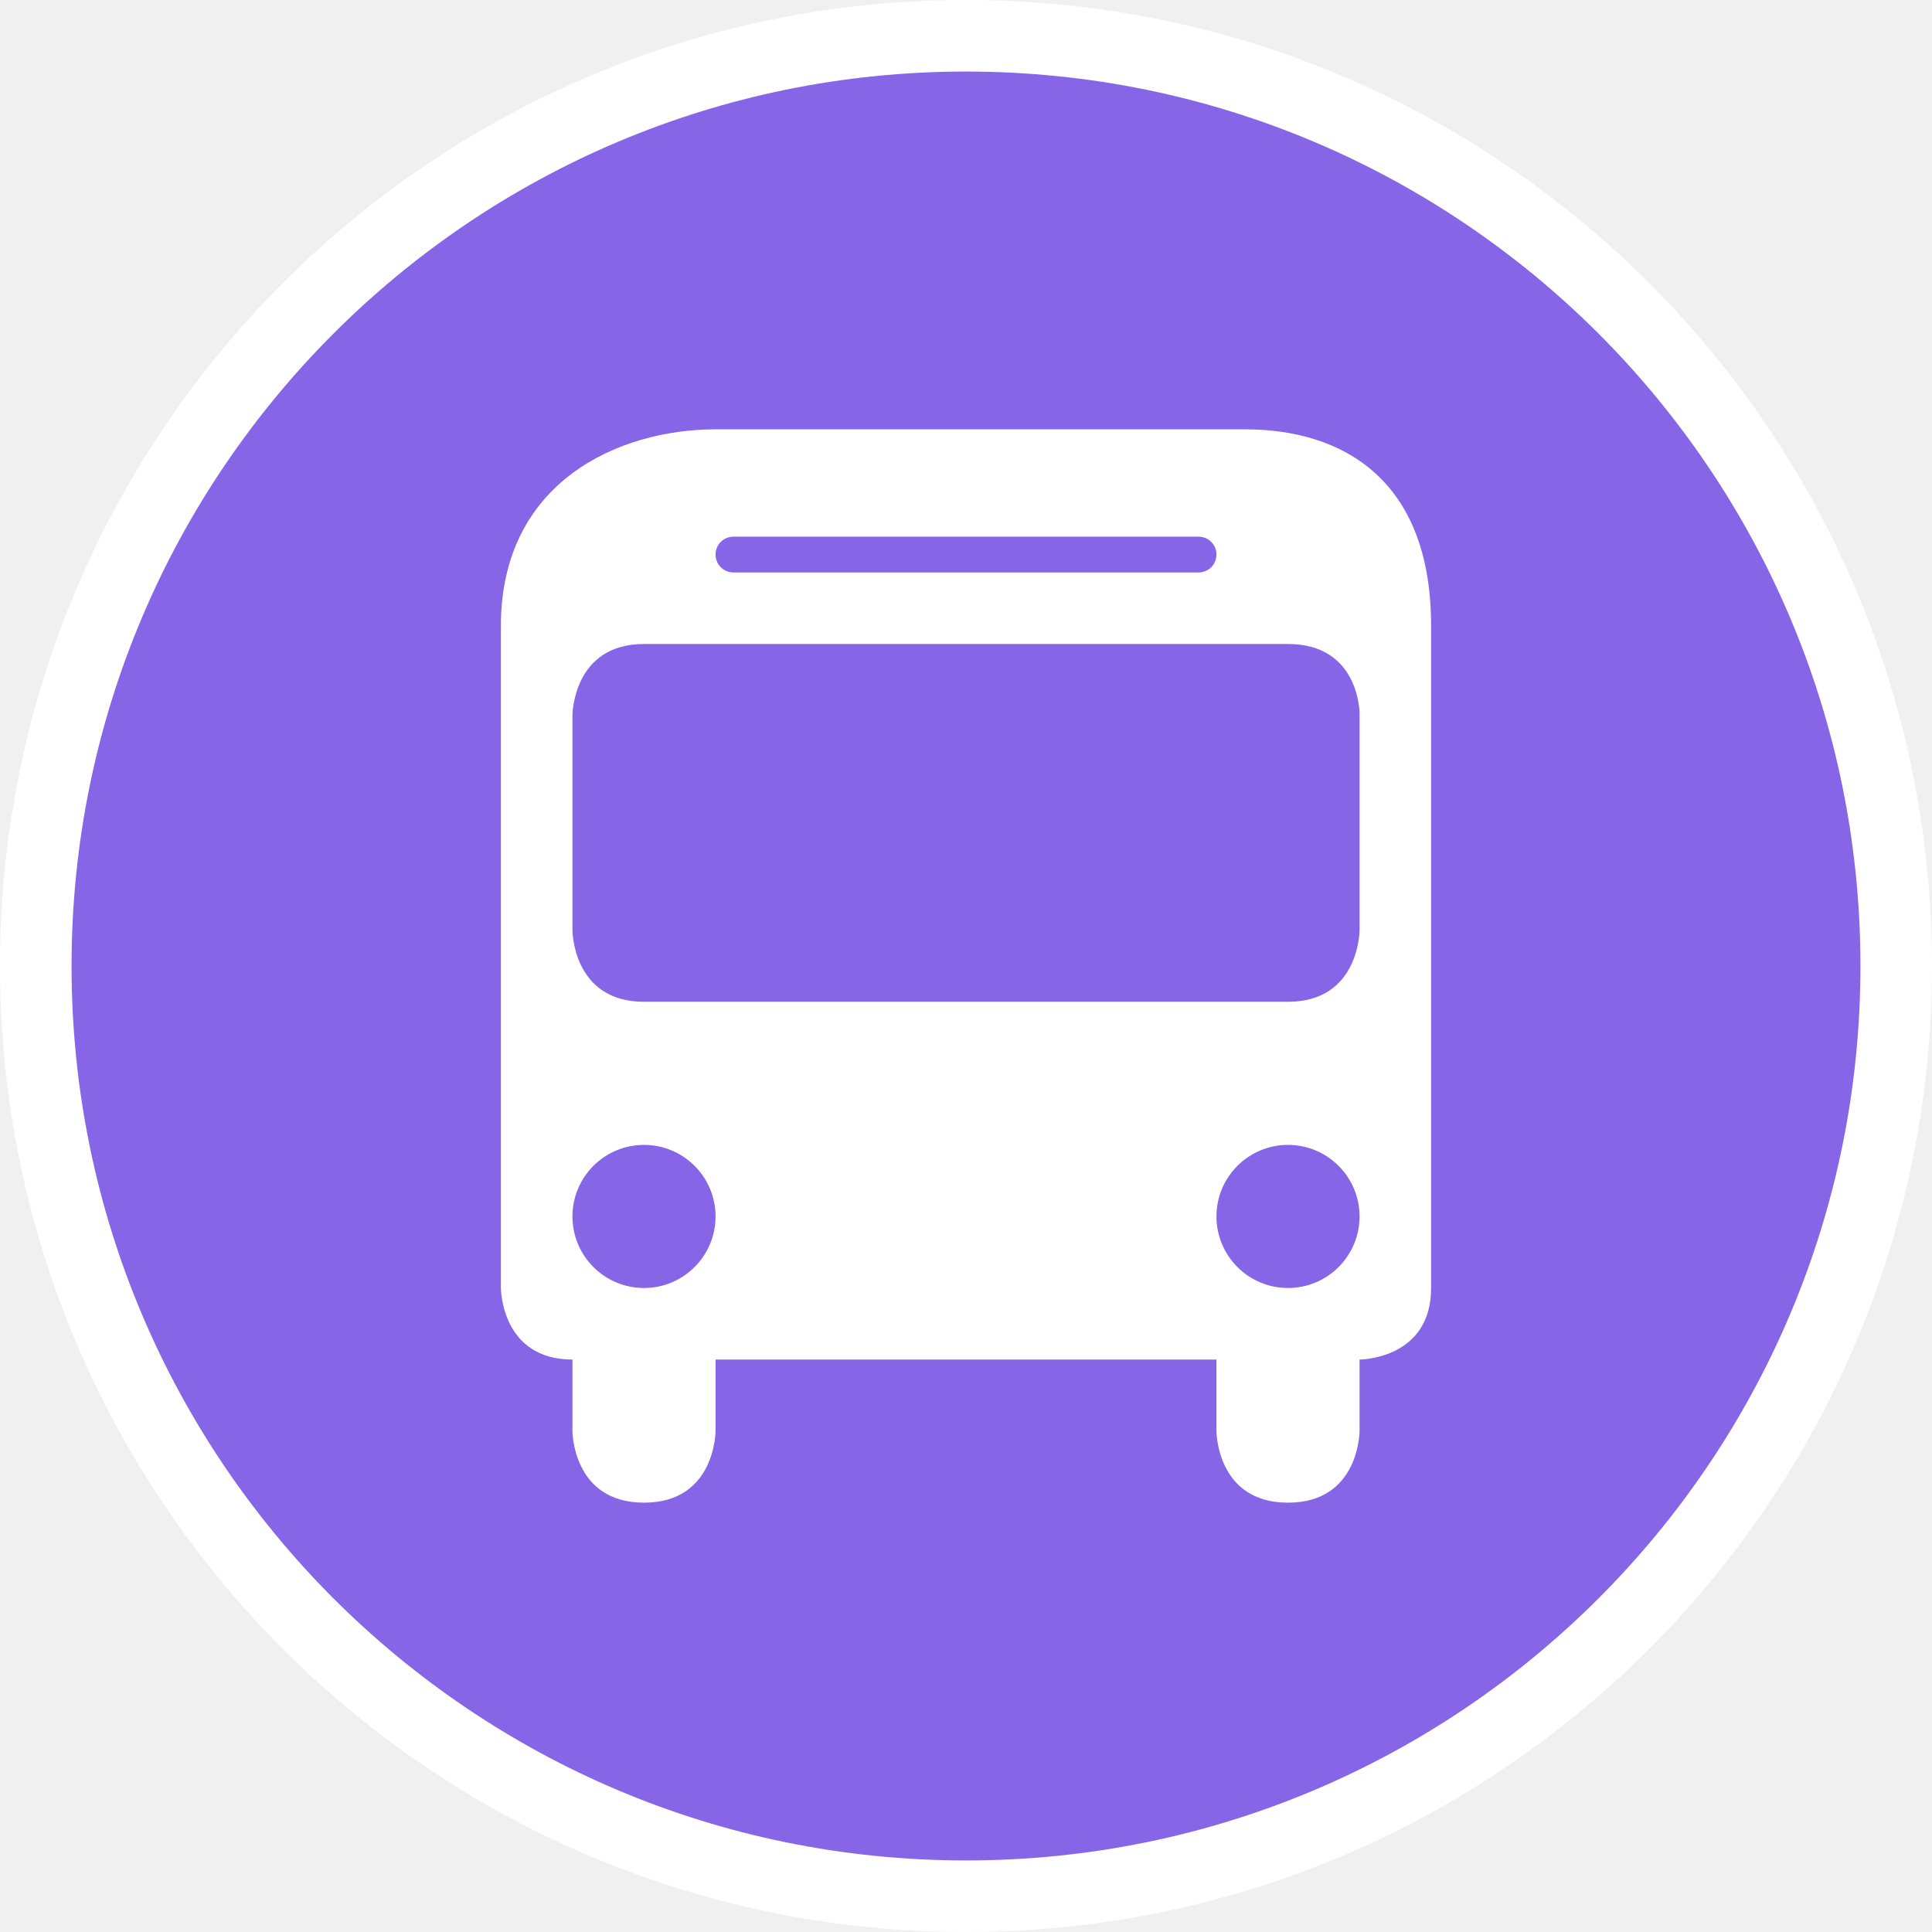
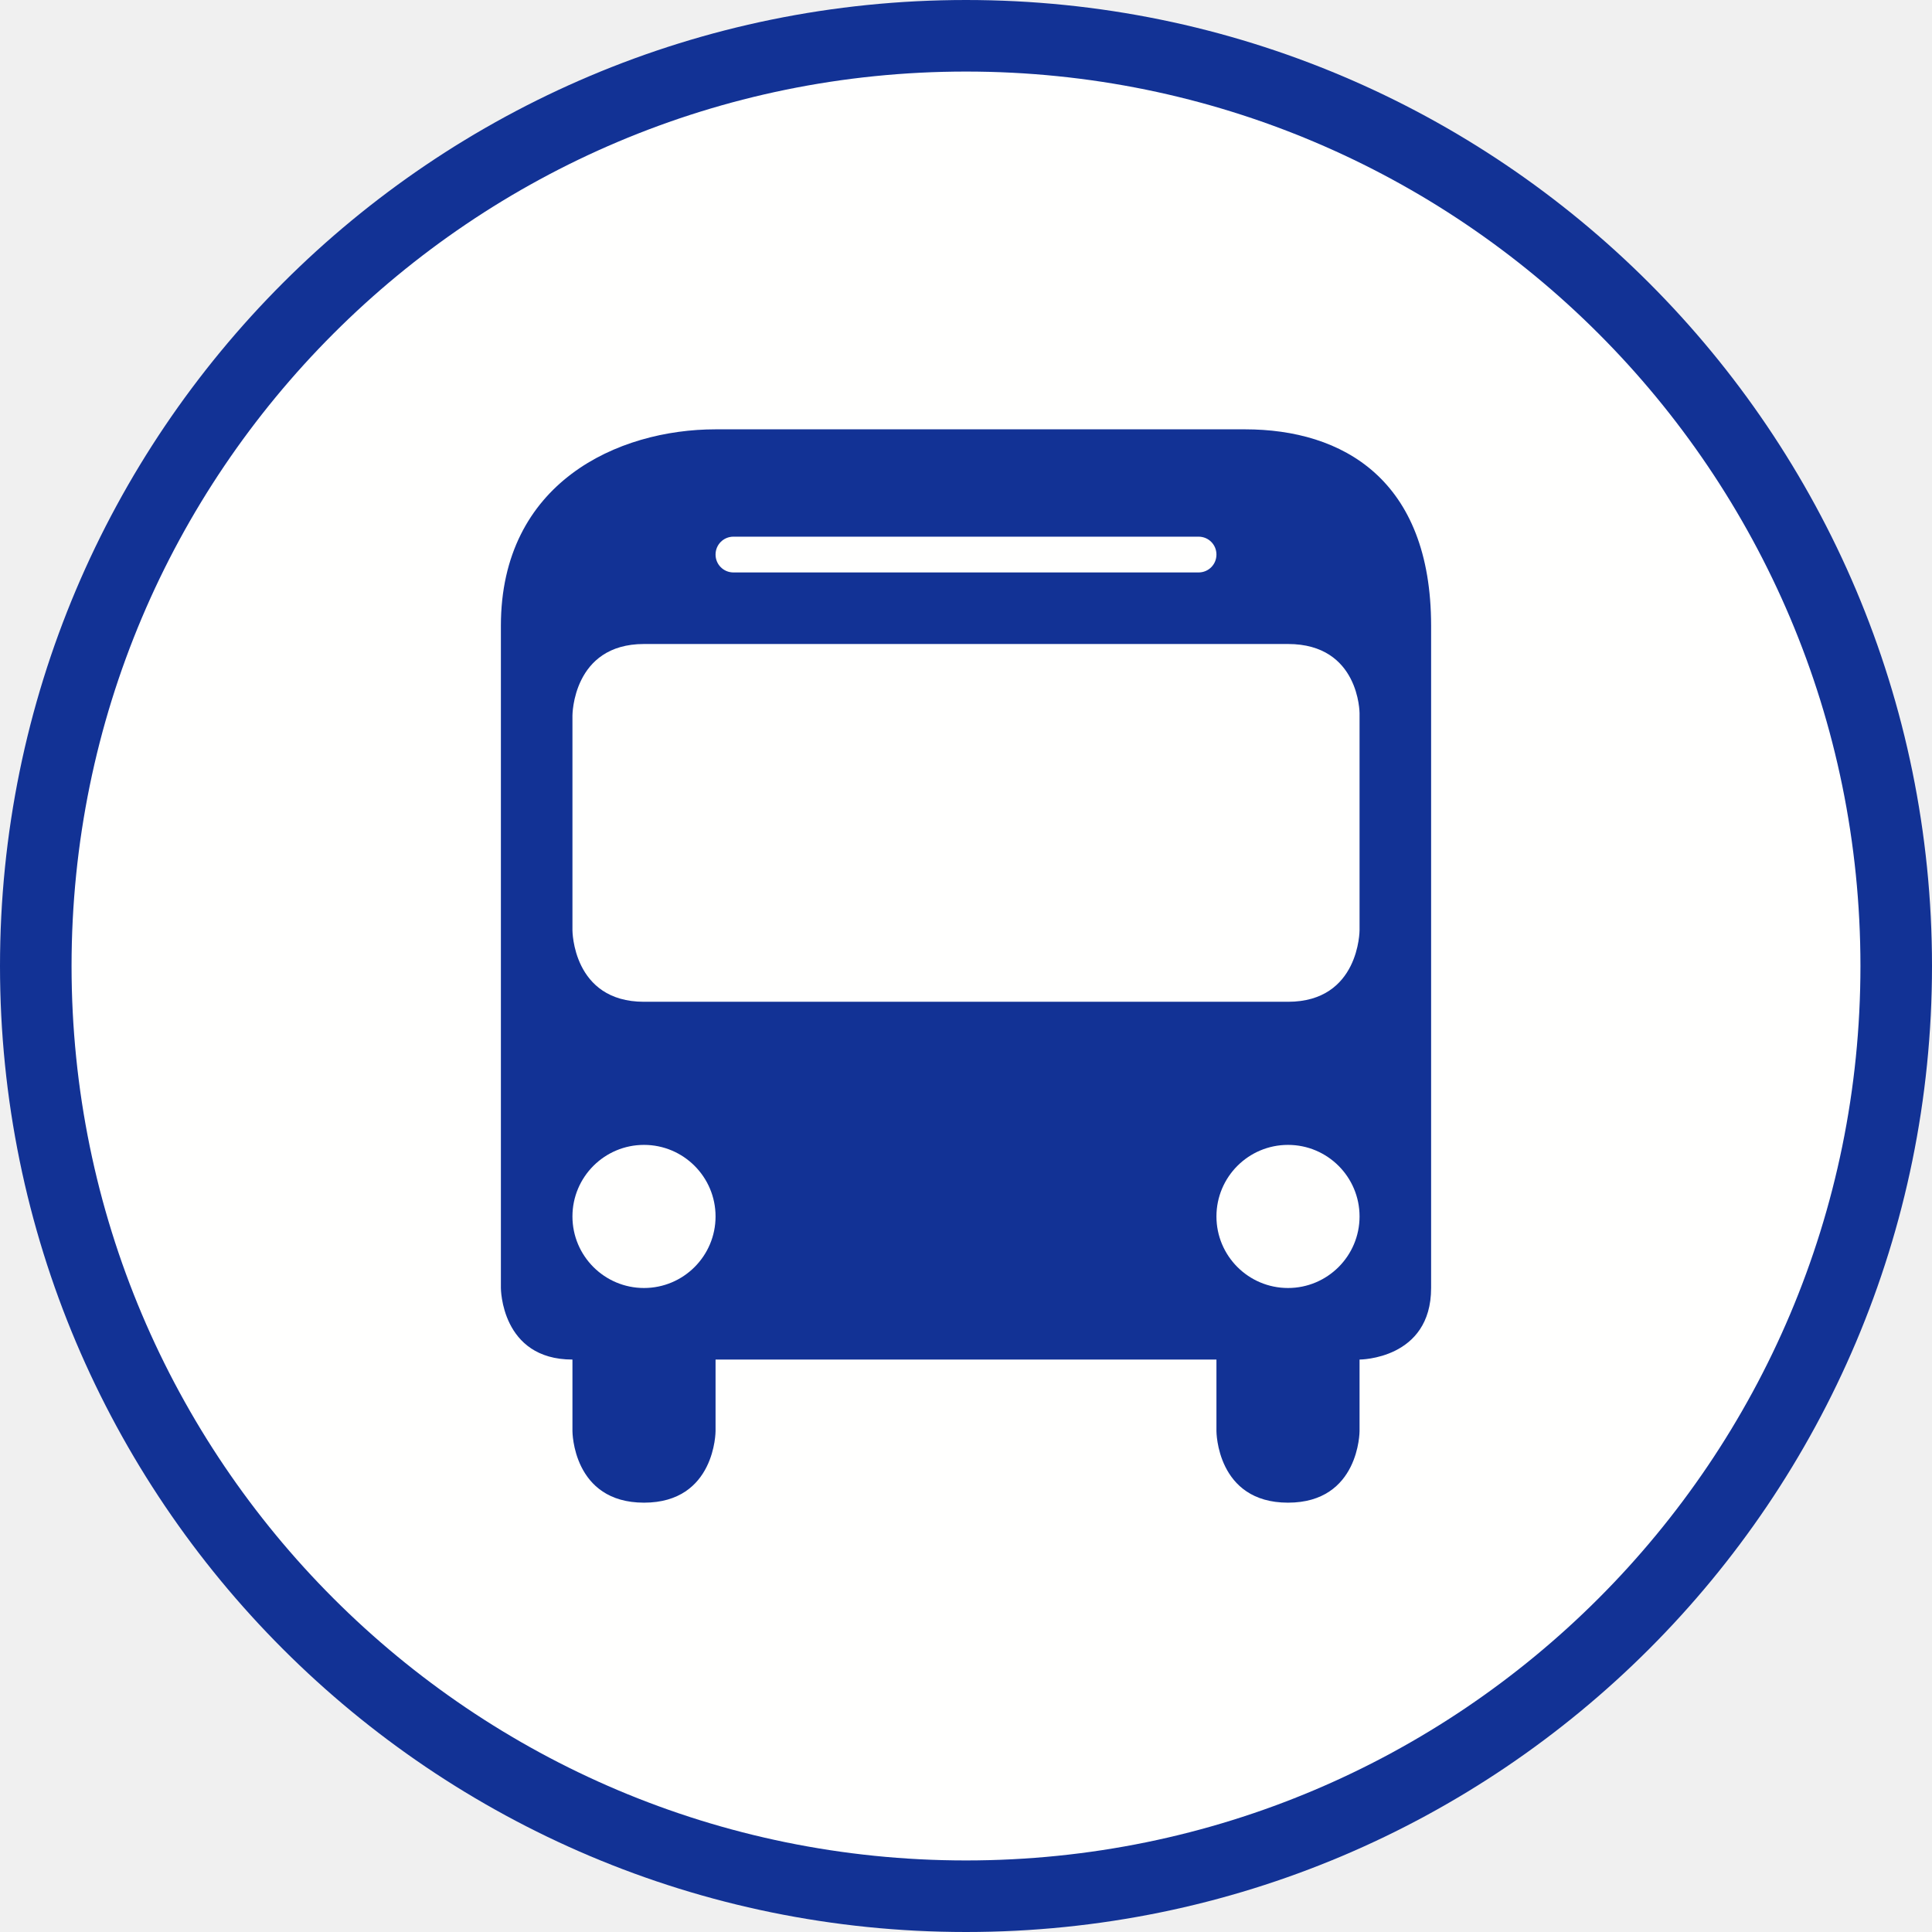
<svg xmlns="http://www.w3.org/2000/svg" viewBox="0 0 27 27" height="27" width="27">
  <rect fill="none" x="0" y="0" width="27" height="27" />
-   <rect x="1" y="1" rx="12.5" ry="12.5" width="25" height="25" stroke="#ffffff" style="stroke-linejoin:round;stroke-miterlimit:4;" fill="#ffffff" stroke-width="2" />
-   <rect x="1" y="1" width="25" height="25" rx="12.5" ry="12.5" fill="#8665E7" />
-   <path fill="#ffffff" transform="translate(6 6)" d="M4,0C2.636,0,1,0.743,1,2.746v5.453V12c0,0,0,1,1,1v1c0,0,0,1,1,1s1-1,1-1v-1h7v1c0,0,0,1,1,1s1-1,1-1v-1  c0,0,1,0,1-1V2.746C14,0.701,12.764,0,11.4,0H4z M4.25,1.5h6.5C10.889,1.5,11,1.611,11,1.75S10.889,2,10.75,2h-6.5  C4.112,2,4,1.889,4,1.75S4.112,1.5,4.25,1.5z M3,3h9c1,0,1,0.967,1,0.967V7c0,0,0,1-1,1H3C2,8,2,7,2,7V4C2,4,2,3,3,3z M3,10  c0.552,0,1,0.448,1,1s-0.448,1-1,1s-1-0.448-1-1S2.448,10,3,10z M12,10c0.552,0,1,0.448,1,1s-0.448,1-1,1s-1-0.448-1-1  S11.448,10,12,10z" />
+   <rect x="1" y="1" rx="12.5" ry="12.5" width="25" height="25" stroke="#123295" style="stroke-linejoin:round;stroke-miterlimit:4;" fill="#123295" stroke-width="2" />
+   <rect x="1" y="1" width="25" height="25" rx="12.5" ry="12.5" fill="#fffffe" />
+   <path fill="#123295" transform="translate(6 6)" d="M4,0C2.636,0,1,0.743,1,2.746v5.453V12c0,0,0,1,1,1v1c0,0,0,1,1,1s1-1,1-1v-1h7v1c0,0,0,1,1,1s1-1,1-1v-1  c0,0,1,0,1-1V2.746C14,0.701,12.764,0,11.4,0H4z M4.25,1.5h6.5C10.889,1.5,11,1.611,11,1.75S10.889,2,10.75,2h-6.5  C4.112,2,4,1.889,4,1.75S4.112,1.5,4.25,1.5z M3,3h9c1,0,1,0.967,1,0.967V7c0,0,0,1-1,1H3C2,8,2,7,2,7V4C2,4,2,3,3,3z M3,10  c0.552,0,1,0.448,1,1s-0.448,1-1,1s-1-0.448-1-1S2.448,10,3,10z M12,10c0.552,0,1,0.448,1,1s-0.448,1-1,1s-1-0.448-1-1  S11.448,10,12,10z" />
</svg>
